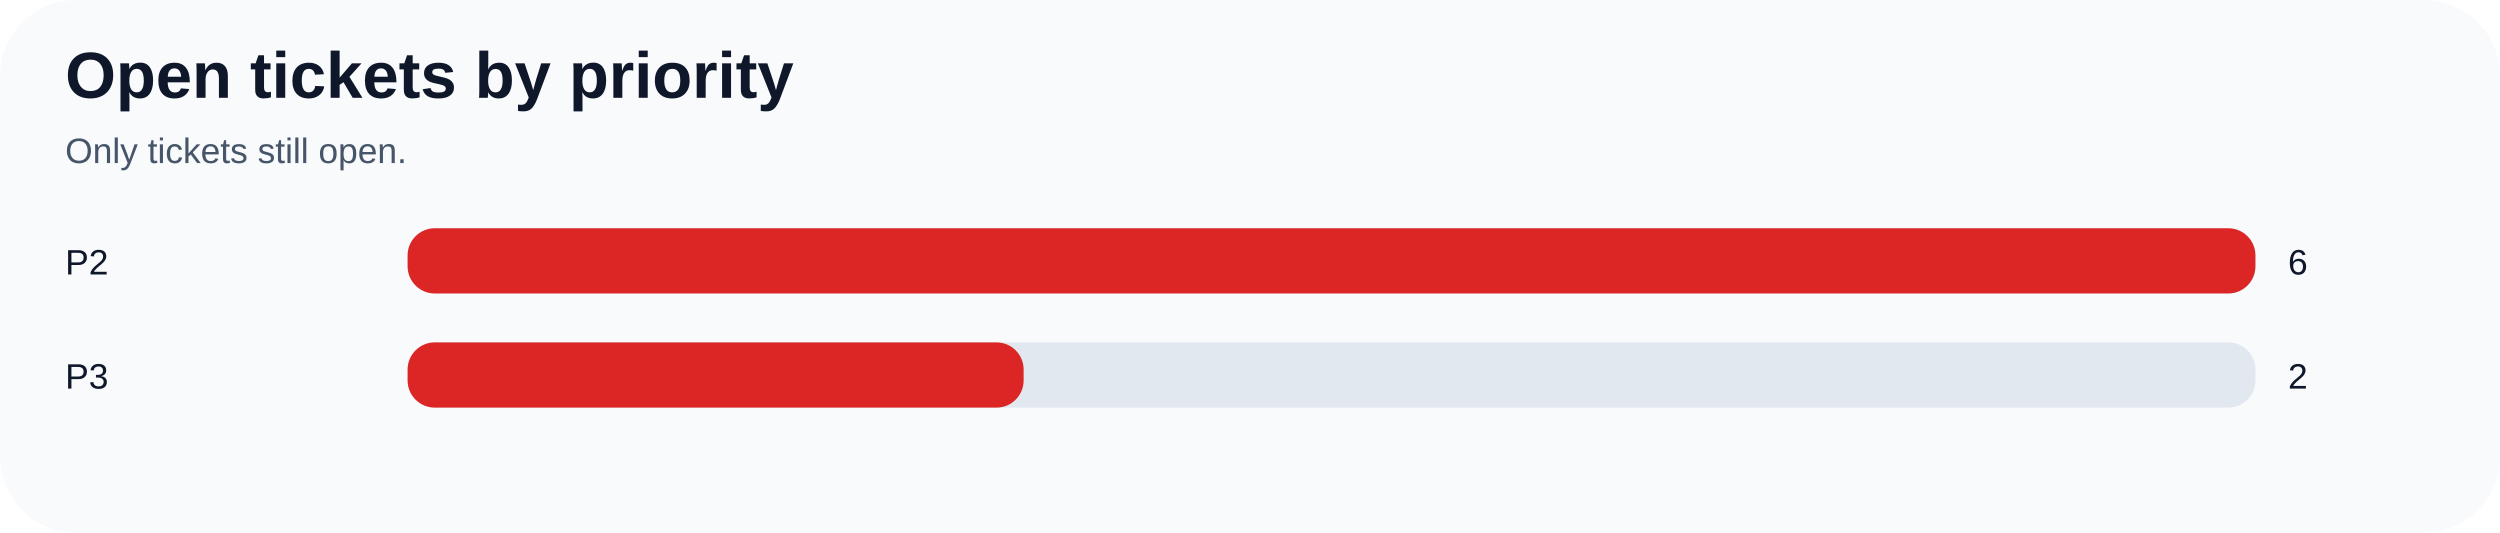
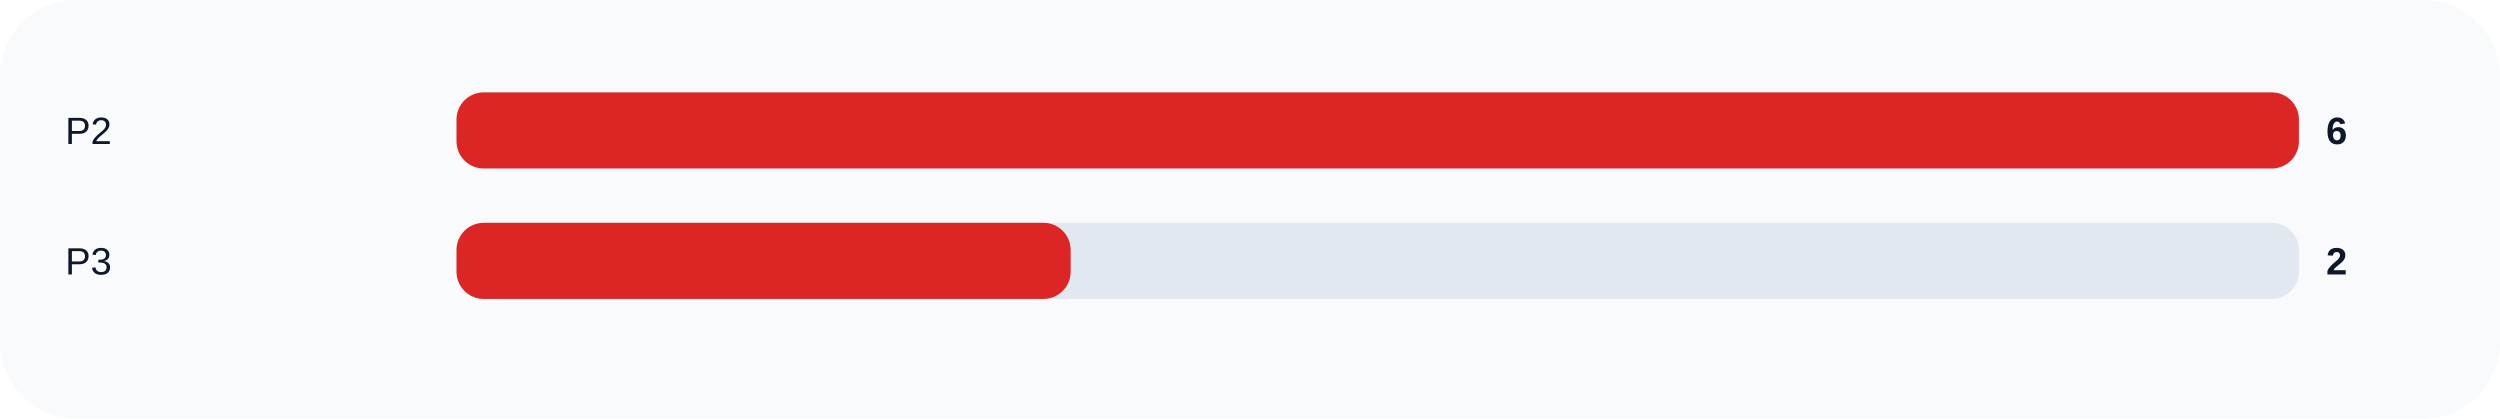
- <svg xmlns="http://www.w3.org/2000/svg" width="920" height="196" viewBox="0 0 920 196" role="img">
+ <svg xmlns="http://www.w3.org/2000/svg" width="920" height="154" viewBox="0 0 920 154" role="img">
  <rect width="100%" height="100%" rx="28" fill="#f8fafc" />
-   <text x="24" y="36" fill="#0f172a" font-size="24" font-family="Arial, sans-serif" font-weight="700">Open tickets by priority</text>
-   <text x="24" y="60" fill="#475569" font-size="13" font-family="Arial, sans-serif">Only tickets still open.</text>
-   <text x="24" y="101" fill="#0f172a" font-size="13" font-family="Arial, sans-serif">P2</text>
-   <rect x="150" y="84" width="680" height="24" rx="10" fill="#e2e8f0" />
-   <rect x="150" y="84" width="680.0" height="24" rx="10" fill="#dc2626" />
-   <text x="842" y="101" fill="#0f172a" font-size="13" font-family="Arial, sans-serif">6</text>
-   <text x="24" y="143" fill="#0f172a" font-size="13" font-family="Arial, sans-serif">P3</text>
-   <rect x="150" y="126" width="680" height="24" rx="10" fill="#e2e8f0" />
-   <rect x="150" y="126" width="226.7" height="24" rx="10" fill="#dc2626" />
-   <text x="842" y="143" fill="#0f172a" font-size="13" font-family="Arial, sans-serif">2</text>
+   <text x="24" y="53" fill="#0f172a" font-size="14" font-family="Arial, sans-serif">P2</text>
+   <rect x="168" y="34" width="678" height="28" rx="10" fill="#e2e8f0" />
+   <rect x="168" y="34" width="678.0" height="28" rx="10" fill="#dc2626" />
+   <text x="856" y="53" fill="#0f172a" font-size="14" font-family="Arial, sans-serif" font-weight="700">6</text>
+   <text x="24" y="101" fill="#0f172a" font-size="14" font-family="Arial, sans-serif">P3</text>
+   <rect x="168" y="82" width="678" height="28" rx="10" fill="#e2e8f0" />
+   <rect x="168" y="82" width="226.0" height="28" rx="10" fill="#dc2626" />
+   <text x="856" y="101" fill="#0f172a" font-size="14" font-family="Arial, sans-serif" font-weight="700">2</text>
</svg>
